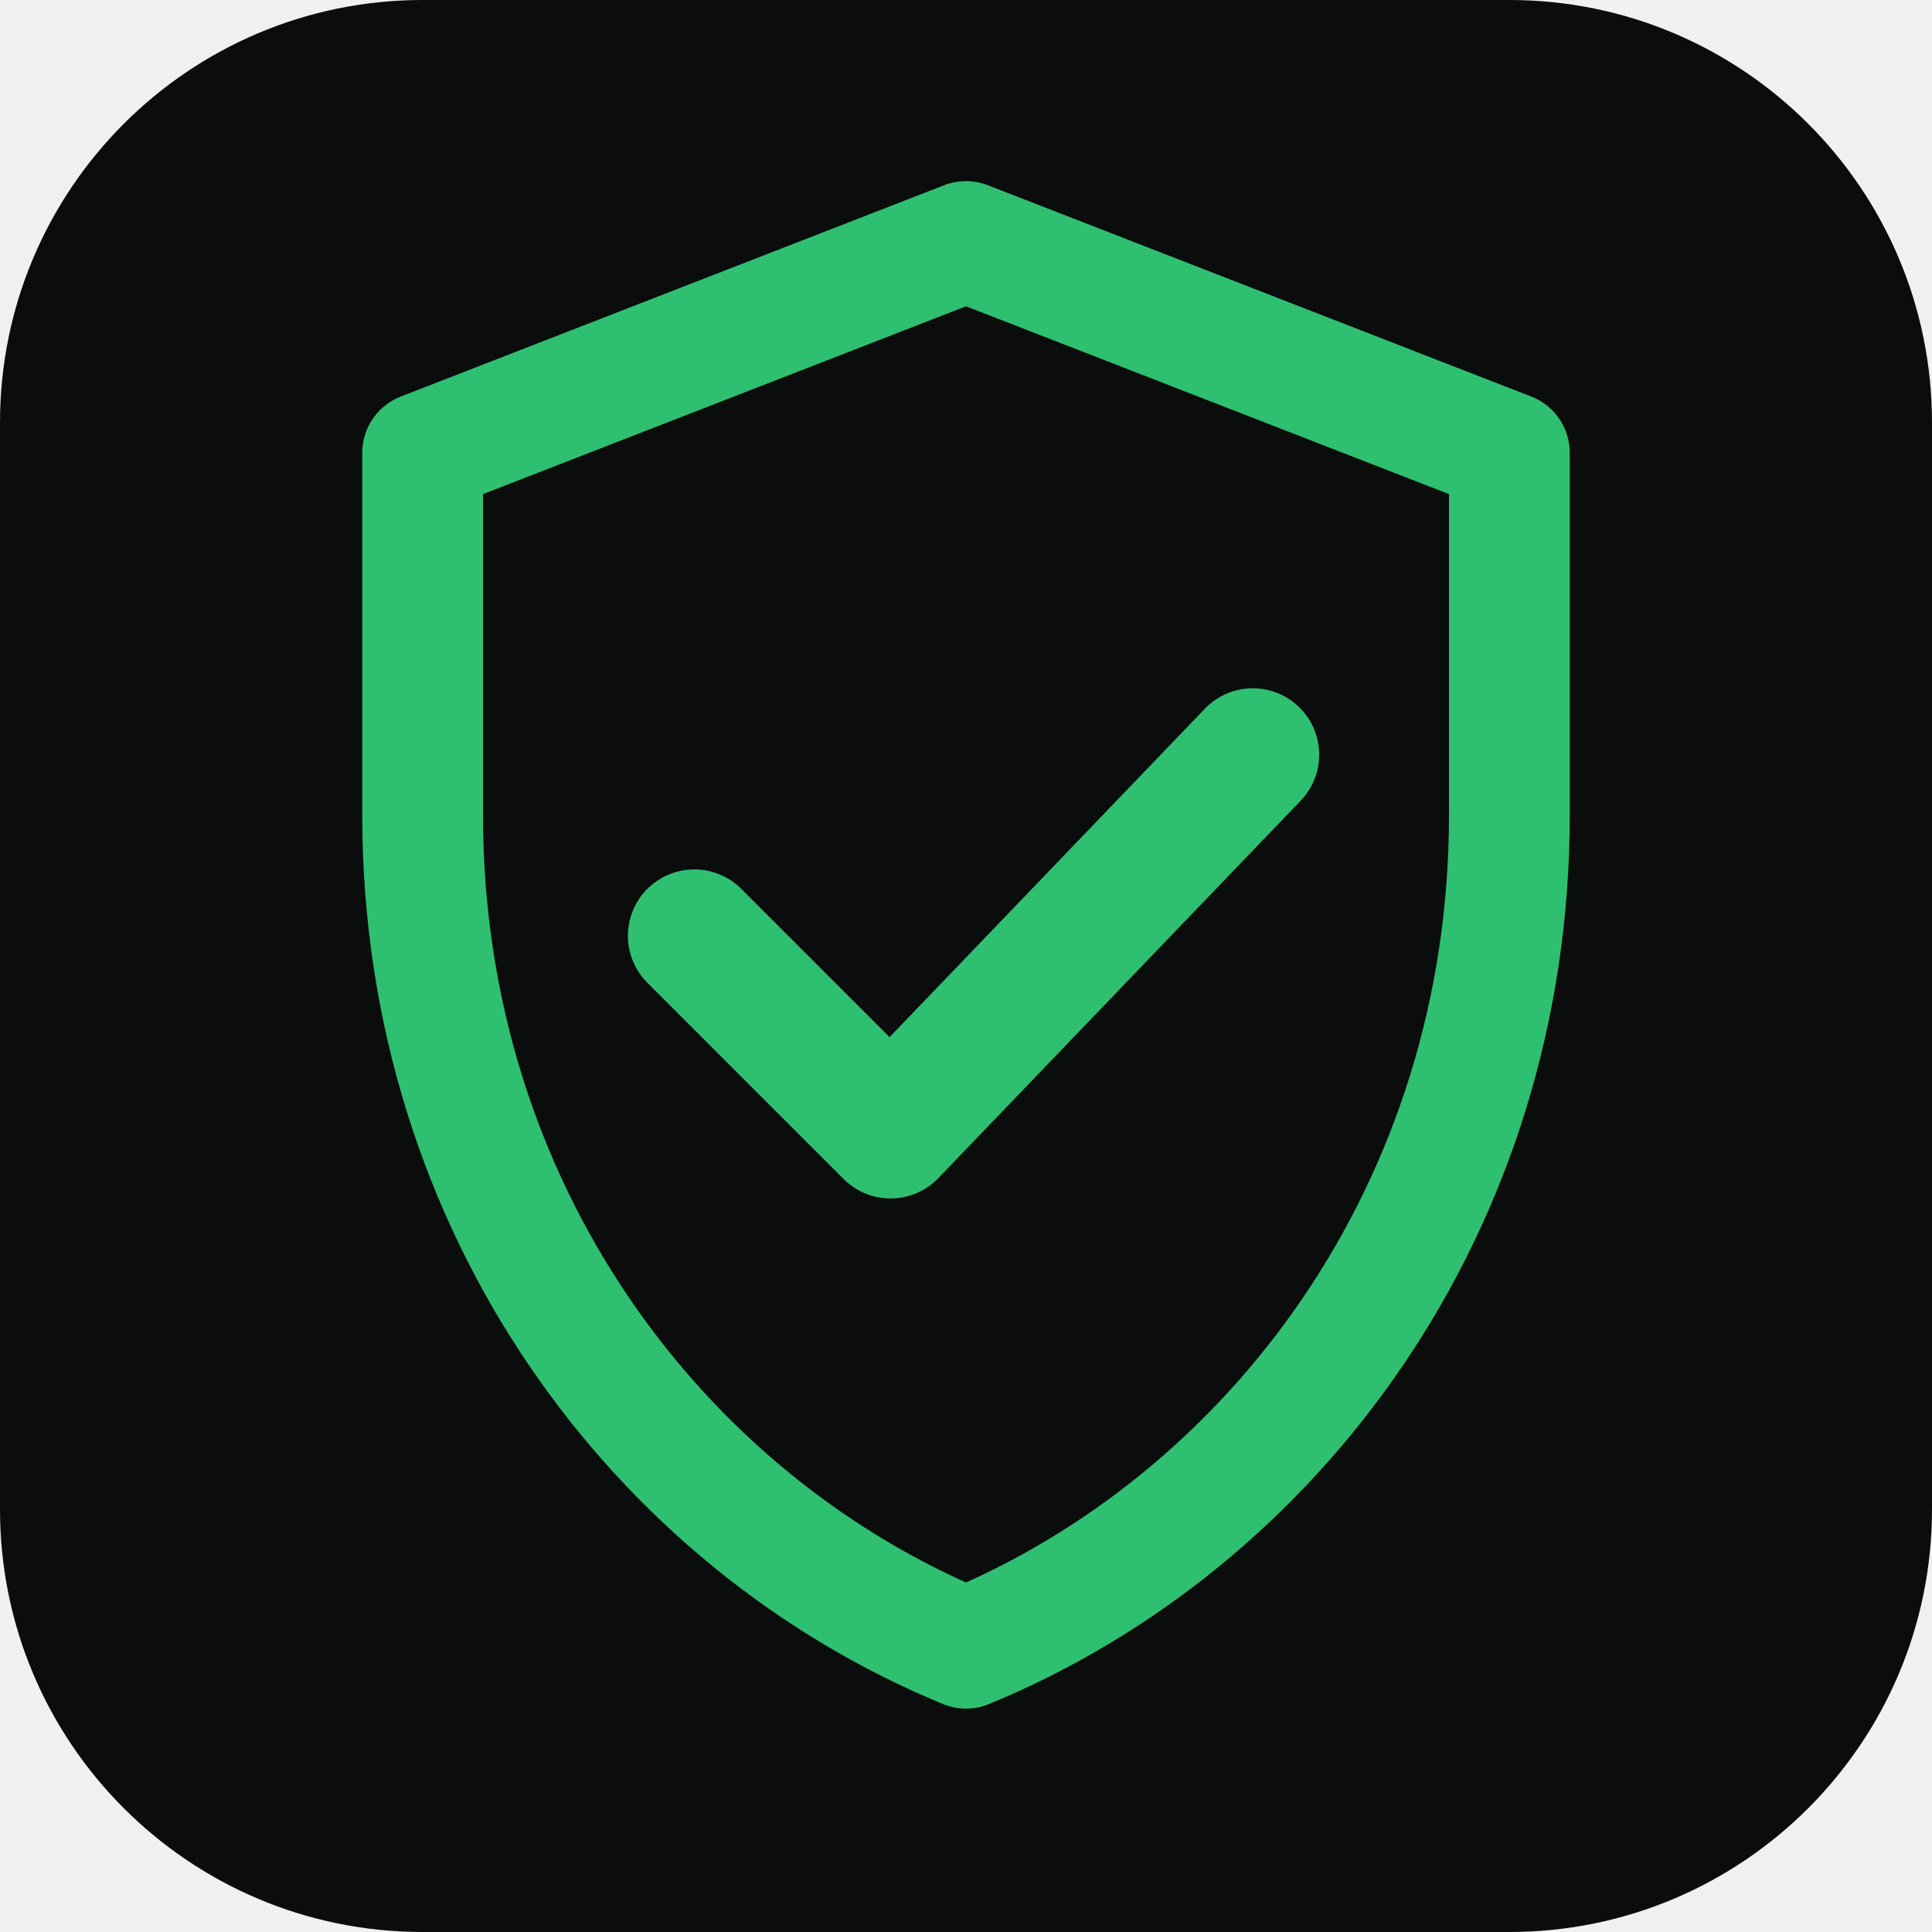
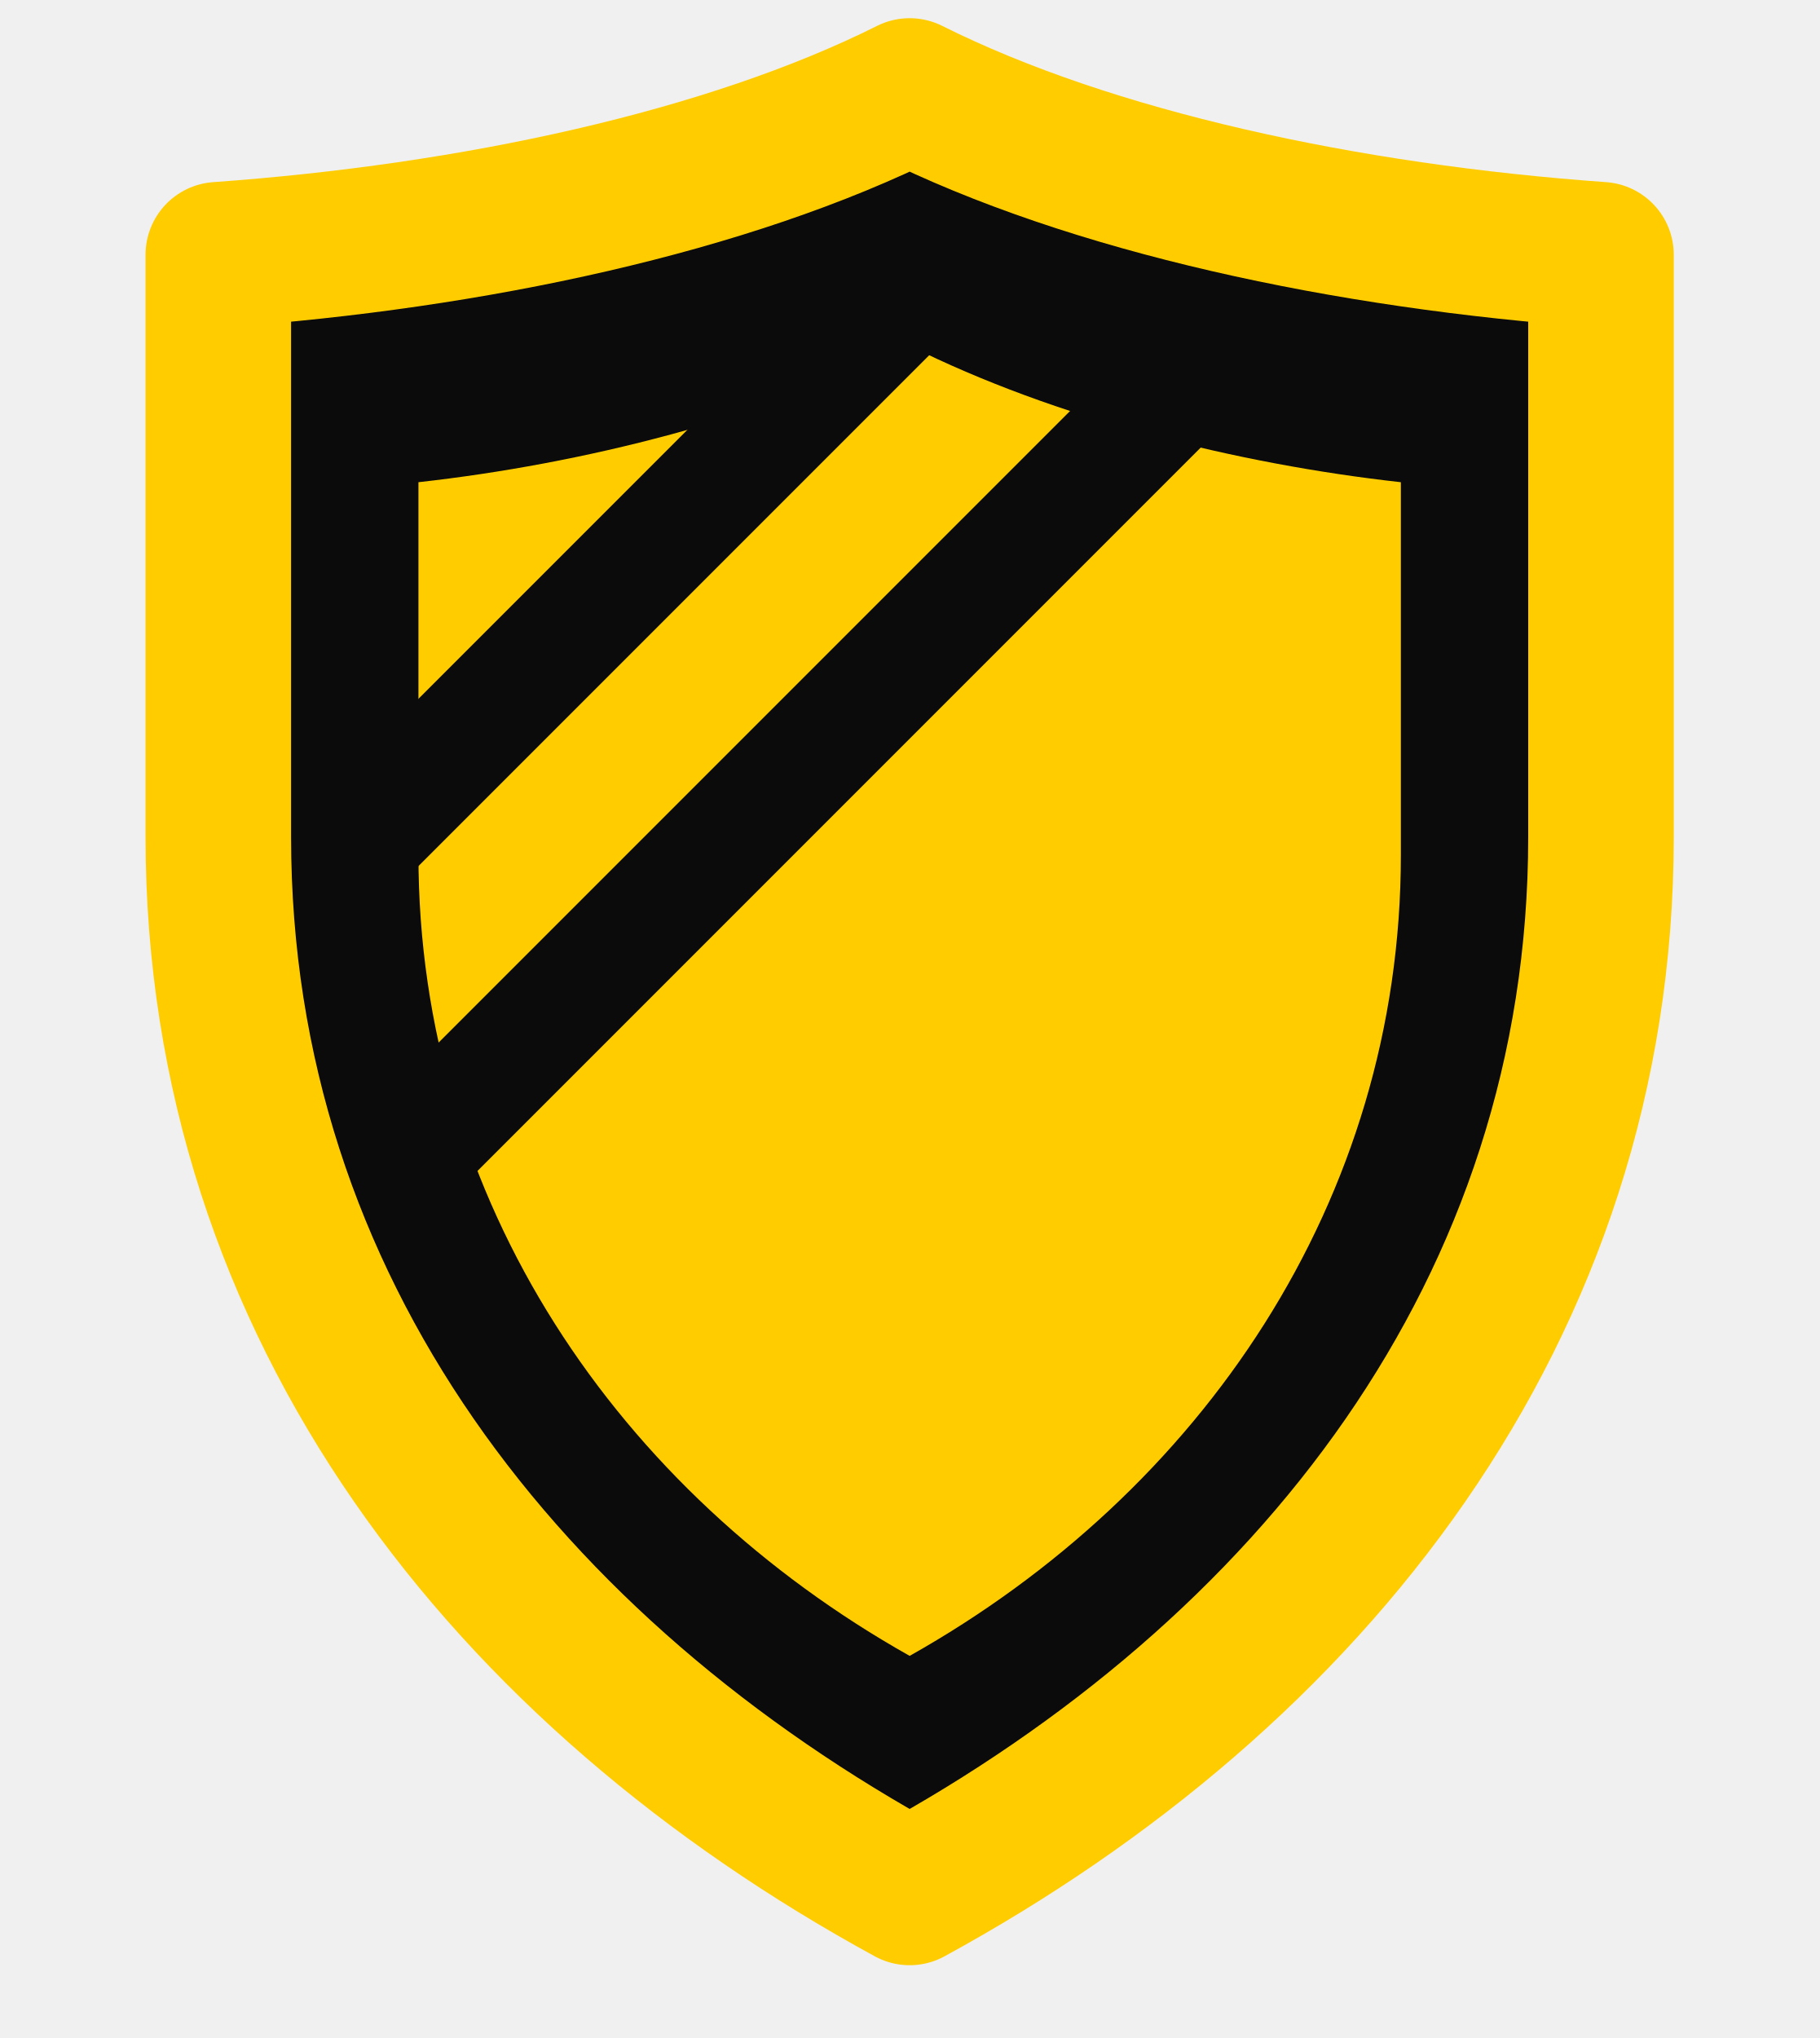
- <svg xmlns="http://www.w3.org/2000/svg" viewBox="0 0 64 64">
-   <rect width="64" height="64" rx="14" fill="#0a0d0c" />
-   <path d="M32 8 14 15v12c0 13 7.8 23.4 18 27.6C42.2 50.4 50 40 50 27V15L32 8Z" fill="none" stroke="#2fbf71" stroke-width="4" stroke-linejoin="round" />
-   <path d="m23 31 6.5 6.5L41.5 25" fill="none" stroke="#2fbf71" stroke-width="4.4" stroke-linecap="round" stroke-linejoin="round" />
+ <svg xmlns="http://www.w3.org/2000/svg" viewBox="0 0 100 112">
+   <defs>
+     <mask id="c" maskUnits="userSpaceOnUse" x="0" y="0" width="100" height="112">
+       <rect width="100" height="112" fill="#fff" />
+       <path d="M58 8 8 58M76 10 10 76" stroke="#000" stroke-width="6.5" />
+     </mask>
+   </defs>
+   <path d="M50 5C40 10 26 13 12 14v32c0 26 16 46 38 58 22-12 38-32 38-58V14C74 13 60 10 50 5Z" fill="#0b0b0c" stroke="#ffcc00" stroke-width="8" stroke-linejoin="round" />
+   <path d="M50 19c-8 4-18 6.5-27 7.5V47c0 19 11 35 27 44 16-9 27-25 27-44V26.5C68 25.5 58 23 50 19Z" fill="#ffcc00" mask="url(#c)" />
</svg>
